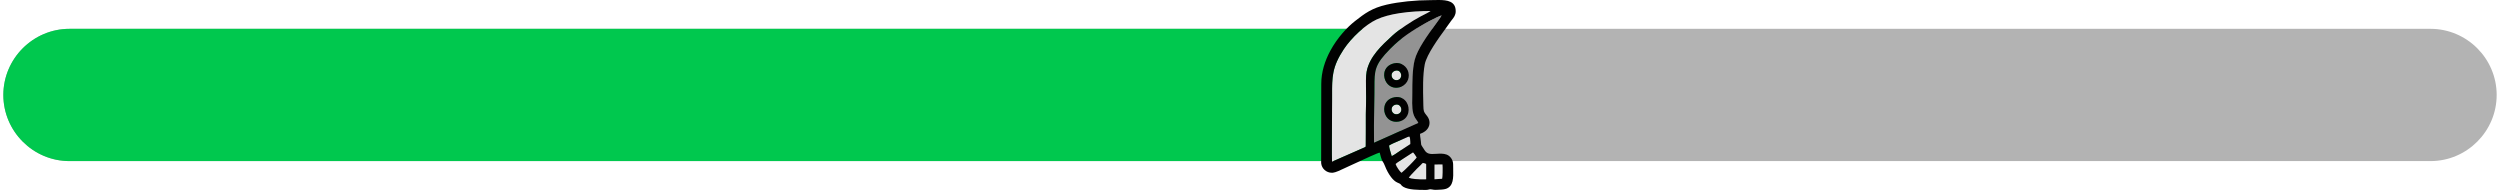
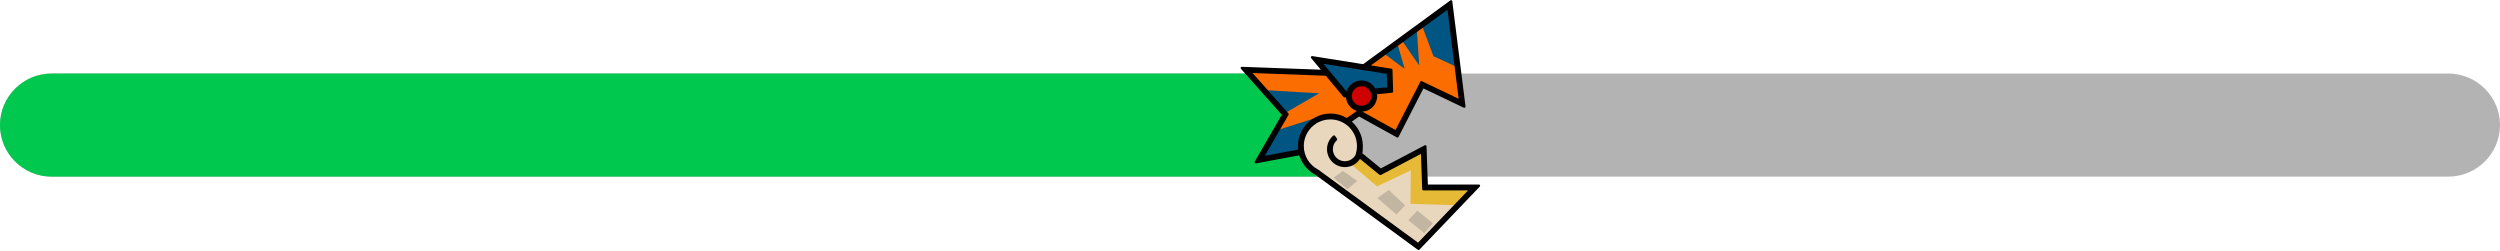
- <svg xmlns="http://www.w3.org/2000/svg" xml:space="preserve" width="1369px" height="104px" version="1.1" shape-rendering="geometricPrecision" text-rendering="geometricPrecision" image-rendering="optimizeQuality" fill-rule="evenodd" clip-rule="evenodd" viewBox="0 0 1367.32 104.15">
+ <svg xmlns="http://www.w3.org/2000/svg" xml:space="preserve" width="1369px" height="137px" version="1.1" shape-rendering="geometricPrecision" text-rendering="geometricPrecision" image-rendering="optimizeQuality" fill-rule="evenodd" clip-rule="evenodd" viewBox="0 0 1367.32 136.66">
  <defs>
    <clipPath id="id0">
-       <path d="M36.27 15.81l1294.78 0c19.95,0 36.27,16.32 36.27,36.27l0 0c0,19.94 -16.32,36.26 -36.27,36.26l-1294.78 0c-19.95,0 -36.27,-16.32 -36.27,-36.26l0 0c0,-19.95 16.32,-36.27 36.27,-36.27z" />
+       <path d="M28.19 40.14l1310.94 0c15.51,0 28.19,12.69 28.19,28.19l0 0c0,15.5 -12.68,28.18 -28.19,28.18l-1310.94 0c-15.51,0 -28.19,-12.68 -28.19,-28.18l0 0c0,-15.5 12.68,-28.19 28.19,-28.19z" />
    </clipPath>
  </defs>
  <g id="Camada_x0020_1">
-     <g id="_2489083341168">
-       <path fill="#B3B3B3" d="M36.27 15.81l1294.78 0c19.95,0 36.27,16.32 36.27,36.27l0 0c0,19.94 -16.32,36.26 -36.27,36.26l-1294.78 0c-19.95,0 -36.27,-16.32 -36.27,-36.26l0 0c0,-19.95 16.32,-36.27 36.27,-36.27z" />
+     <g id="_2960582390752">
+       <path fill="#B3B3B3" d="M28.19 40.14l1310.94 0c15.51,0 28.19,12.69 28.19,28.19l0 0c0,15.5 -12.68,28.18 -28.19,28.18l-1310.94 0c-15.51,0 -28.19,-12.68 -28.19,-28.18l0 0c0,-15.5 12.68,-28.19 28.19,-28.19z" />
      <g clip-path="url(#id0)">
        <g>
-           <rect fill="#00C84E" x="-120.5" y="2.62" width="887.2" height="98.91" />
+           <rect fill="#00C84E" x="-120.5" y="29.89" width="851.64" height="76.87" />
        </g>
      </g>
-       <path fill="none" d="M36.27 15.81l1294.78 0c19.95,0 36.27,16.32 36.27,36.27l0 0c0,19.94 -16.32,36.26 -36.27,36.26l-1294.78 0c-19.95,0 -36.27,-16.32 -36.27,-36.26l0 0c0,-19.95 16.32,-36.27 36.27,-36.27z" />
+       <path fill="none" d="M28.19 40.14l1310.94 0c15.51,0 28.19,12.69 28.19,28.19l0 0c0,15.5 -12.68,28.18 -28.19,28.18l-1310.94 0c-15.51,0 -28.19,-12.68 -28.19,-28.18l0 0c0,-15.5 12.68,-28.19 28.19,-28.19z" />
      <g>
-         <path fill="#939393" d="M762.89 53.35c8.82,-1.55 10.89,11.9 2.25,13.31 -8.88,1.45 -11.12,-11.76 -2.25,-13.31zm-0.26 -18.61c3.96,-0.91 7.22,1.84 7.93,5.03 0.91,4.13 -1.83,7.41 -5.05,8.14 -8.52,1.95 -12.01,-11.07 -2.88,-13.17zm-10.98 43.58l24.34 -10.9c-0.19,-0.7 -1.29,-2.02 -1.81,-2.89 -2.05,-3.41 -1.49,-8.86 -1.49,-13.32 0,-5.64 -0.02,-13.04 1.28,-18.27 2.1,-8.49 13.28,-21.35 14.82,-24.55 -1.35,0.25 -7.63,3.55 -8.96,4.31 -7.55,4.3 -13.24,7.91 -19.28,14.05 -9.64,9.79 -8.55,12.26 -8.69,24.91 -0.1,8.71 -0.38,17.92 -0.21,26.66z" />
-         <path fill="#E4E4E4" d="M763.23 38.78c-3.46,1.09 -1.9,5.92 1.43,5.14 3.21,-0.75 2.18,-6.27 -1.43,-5.14zm-16.78 42.07c0.84,-0.41 0.68,-0.3 0.7,-1.47 0.14,-7.74 -0.11,-15.61 0.18,-23.33 0.17,-4.58 -0.45,-12.79 0.31,-16.78 1.59,-8.38 8.59,-14.64 14.31,-19.91 3.5,-3.22 10.93,-8.07 15.32,-10.35 1.2,-0.62 4.66,-2.3 5.5,-3.01 -9.54,0 -21.96,1.03 -29.72,4.68 -6.42,3.02 -13.96,10.23 -17.95,16.27 -7,10.58 -6.44,16.05 -6.44,27.86 0.01,2.48 -0.26,32.33 -0.04,33.88l17.83 -7.84zm13.45 -1.04c0.17,1.9 0.99,4.11 1.47,5.84 1.38,-0.6 3.65,-2.33 5.08,-3.24 1.67,-1.08 3.48,-2.22 5.17,-3.39 0.06,-0.79 -0.04,-3.9 -0.63,-4.2 -0.2,-0.1 -3.16,1.28 -3.64,1.51 -2.04,0.97 -5.91,2.39 -7.45,3.48zm6.88 14.94c1.32,-0.92 8.06,-7.69 8.34,-8.41 -0.3,-0.59 -1.58,-2.45 -2.04,-2.84 -1.28,0.81 -9.1,5.76 -9.6,6.44 0.46,1.48 2.38,4.3 3.3,4.81zm3.94 2.62c1.41,1 7.54,1.11 9.57,0.97l0 -8.5c-2.01,-0.62 -1.75,-0.8 -2.92,0.56 -0.71,0.83 -1.55,1.42 -2.28,2.22 -1.36,1.48 -3.25,3.31 -4.37,4.75zm18.32 0.68c0.31,-1.26 0.35,-6.41 0.19,-7.89l-4.4 0.05 -0.01 8.11 4.22 -0.27zm-25.84 -40.61c-3.28,1.03 -2.01,5.98 1.46,5.16 3.43,-0.8 2.11,-6.27 -1.46,-5.16z" />
-         <path fill="#010101" d="M779.82 89.69l0.47 0.15 0 0.36c-0.12,-0.23 -0.28,-0.4 -0.47,-0.51zm-6.21 4.51c-1.04,1.08 -2.12,2.21 -2.86,3.17 0.58,0.39 1.91,0.65 3.42,0.8 2.24,0.23 4.88,0.23 6.1,0.15l0 -8.46 -0.66 -0.22c-0.57,-0.19 -0.87,-0.29 -1.12,-0.24 -0.28,0.05 -0.5,0.31 -0.97,0.86l-0.14 0.15c-0.38,0.45 -0.8,0.82 -1.21,1.19 -0.36,0.33 -0.73,0.66 -1.07,1.03 -0.45,0.5 -0.97,1.03 -1.49,1.57zm-7.68 -54.71c-0.56,-0.69 -1.48,-1.07 -2.69,-0.69 -1.18,0.37 -1.78,1.18 -1.91,2.05 -0.06,0.38 -0.03,0.77 0.08,1.15 0.1,0.37 0.28,0.72 0.53,1.03 0.58,0.71 1.54,1.14 2.72,0.87 1.14,-0.27 1.75,-1.16 1.88,-2.12 0.05,-0.4 0.02,-0.83 -0.08,-1.22 -0.1,-0.39 -0.28,-0.77 -0.53,-1.07zm-8.62 0.48c0.4,-2.36 2.05,-4.5 5.31,-5.25l0.06 -0.01c1.96,-0.44 3.75,0.03 5.14,0.99 1.39,0.96 2.38,2.43 2.74,4.02l0.02 0.05c0.43,1.95 0.04,3.72 -0.82,5.11 -0.97,1.56 -2.54,2.66 -4.25,3.05 -3.1,0.71 -5.54,-0.56 -6.95,-2.57 -0.54,-0.77 -0.93,-1.66 -1.14,-2.58 -0.22,-0.92 -0.26,-1.88 -0.11,-2.81zm8.68 18.24c-0.59,-0.73 -1.55,-1.13 -2.78,-0.75 -1.14,0.36 -1.73,1.2 -1.86,2.1 -0.06,0.38 -0.03,0.78 0.07,1.16 0.1,0.37 0.28,0.73 0.52,1.03 0.57,0.7 1.51,1.12 2.71,0.83 1.21,-0.28 1.82,-1.14 1.96,-2.09 0.05,-0.39 0.02,-0.81 -0.08,-1.21 -0.11,-0.39 -0.29,-0.76 -0.54,-1.07zm-8.58 0.09c0.53,-2.35 2.29,-4.41 5.48,-4.97 3.15,-0.55 5.44,0.8 6.7,2.84 0.49,0.81 0.83,1.73 0.99,2.68 0.15,0.95 0.14,1.93 -0.07,2.86 -0.51,2.38 -2.25,4.46 -5.37,4.97 -3.19,0.52 -5.53,-0.85 -6.8,-2.89 -0.5,-0.8 -0.84,-1.71 -1,-2.65 -0.16,-0.94 -0.14,-1.92 0.07,-2.84zm28.77 31.89c0.85,0 1.73,0 2.54,-0.03l-2.54 0.03zm-1.34 8.11l4.19 -0.27c0.13,-0.59 0.22,-1.97 0.25,-3.44 0.04,-1.74 0.01,-3.6 -0.07,-4.41l-4.36 0.05 -0.01 8.07zm-19.85 -5.59c0.64,0.94 1.33,1.76 1.79,2.02 0.68,-0.49 2.74,-2.45 4.64,-4.37 1.83,-1.84 3.52,-3.65 3.68,-4.02 -0.17,-0.32 -0.61,-1 -1.05,-1.61 -0.37,-0.53 -0.76,-1.02 -0.97,-1.2 -0.84,0.53 -4.33,2.74 -6.85,4.43 -1.41,0.94 -2.53,1.73 -2.72,1.98 0.23,0.75 0.82,1.82 1.48,2.77zm-0.06 -15.3c-1.88,0.79 -3.97,1.68 -5.01,2.41 0.13,1.4 0.61,2.98 1.05,4.41l0.42 1.39c0.95,-0.42 2.32,-1.37 3.55,-2.22 0.54,-0.38 1.06,-0.74 1.49,-1.01l0.93 -0.6c1.41,-0.89 2.87,-1.83 4.24,-2.78 0.03,-0.49 0.01,-1.82 -0.15,-2.86 -0.09,-0.66 -0.25,-1.2 -0.47,-1.31 -0.06,-0.03 -0.49,0.12 -1.03,0.35 -0.96,0.4 -2.28,1.02 -2.59,1.16 -0.66,0.31 -1.52,0.68 -2.43,1.06zm-13.16 -18.28c-0.11,6.39 -0.22,12.89 -0.1,19.15l24.29 -10.87c-0.12,-0.45 -0.62,-1.15 -1.09,-1.81 -0.26,-0.38 -0.53,-0.75 -0.71,-1.06 -1.7,-2.82 -1.61,-7.03 -1.52,-10.93l0.03 -2.68c0,-5.61 0,-12.85 1.28,-17.99 1.46,-5.9 7.3,-13.9 11.24,-19.31 1.72,-2.35 3.08,-4.22 3.56,-5.21 -0.53,0.12 -1.76,0.66 -3.15,1.32 -2.26,1.09 -4.94,2.51 -5.76,2.98 -3.77,2.15 -7.09,4.13 -10.2,6.33 -3.12,2.21 -6.06,4.65 -9.07,7.71 -8.65,8.78 -8.66,11.68 -8.67,21.31l-0.02 3.59 -0.11 7.47zm-23.11 0.61c-0.06,9.13 -0.19,27.5 -0.02,28.92l17.87 -7.86c0.34,-0.17 0.5,-0.25 0.57,-0.39 0.05,-0.11 0.05,-0.28 0.05,-0.57l0 -0.46c0.06,-3.22 0.05,-6.48 0.04,-9.73 -0.02,-4.54 -0.03,-9.1 0.14,-13.6 0.06,-1.64 0.02,-3.75 -0.02,-5.96 -0.08,-3.96 -0.16,-8.26 0.33,-10.83 1.54,-8.16 8.23,-14.31 13.86,-19.49l0.46 -0.42c1.65,-1.52 4.19,-3.41 6.87,-5.22 2.98,-2.02 6.14,-3.94 8.45,-5.14l0.94 -0.48c1.49,-0.75 3.79,-1.91 4.51,-2.49 -5.3,0.01 -11.48,0.33 -17.25,1.23 -4.61,0.73 -8.96,1.83 -12.4,3.45 -3.09,1.45 -6.45,3.88 -9.54,6.68 -3.32,3.01 -6.34,6.46 -8.41,9.58 -6.49,9.82 -6.47,15.23 -6.43,25.41l0 2.44 -0.02 4.93zm-5.98 29.3l0.06 -43.01c-0.01,-6.53 2.02,-12.72 4.93,-18.13 3.88,-7.22 9.33,-13.03 13.62,-16.37 2.62,-2.05 4.91,-3.83 7.57,-5.33 2.66,-1.5 5.69,-2.72 9.8,-3.66 3.45,-0.79 7.38,-1.39 11.37,-1.81 4.26,-0.44 8.59,-0.66 12.51,-0.66l4.55 -0.07c4.79,0 9.38,0.67 9.38,6.17 0,2.1 -1.03,3.39 -2.01,4.62l-0.53 0.68c-0.57,0.76 -1.11,1.53 -1.67,2.32 -0.48,0.7 -0.99,1.42 -1.53,2.15 -1.66,2.26 -4.2,5.73 -6.46,9.32 -2.27,3.59 -4.25,7.3 -4.78,10.04 -1.14,5.87 -0.96,13.9 -0.81,20.45l0.04 1.99c0.07,3.38 0.27,3.63 1.6,5.32l0.52 0.66c0.42,0.55 0.75,1.17 0.97,1.81 0.36,1.07 0.41,2.24 0.08,3.36 -0.32,1.11 -1.03,2.19 -2.18,3.07 -0.75,0.58 -1.68,1.08 -2.82,1.46 0.02,0.89 0.14,1.76 0.27,2.62 0.08,0.51 0.15,1.02 0.2,1.54l0.08 0.93c0.04,0.48 0.06,0.73 0.13,0.94 0.08,0.23 0.21,0.42 0.47,0.81l0.86 1.32c0.96,1.56 1.74,2.83 4.55,2.87 0.77,0.01 1.59,-0.04 2.41,-0.09 1.92,-0.12 3.92,-0.25 5.66,0.42 0.99,0.37 1.91,1.13 2.56,2.13 0.6,0.91 0.98,2.03 0.98,3.26 0,0.87 0.02,1.66 0.03,2.43 0.11,4.97 0.2,9.48 -3.91,10.94 -1.27,0.45 -3.64,0.51 -5.26,0.56l-0.45 0.01c-0.78,0.02 -1.29,-0.08 -1.76,-0.17 -0.32,-0.06 -0.63,-0.12 -0.99,-0.14 -0.37,-0.02 -0.71,0.06 -1.07,0.15 -0.39,0.1 -0.82,0.2 -1.36,0.2l-0.54 0c-3.69,0 -9.12,0.01 -11.99,-1.68 -0.75,-0.45 -0.97,-0.74 -1.17,-1.02 -0.26,-0.36 -0.49,-0.68 -1.95,-1.25 -1.31,-0.52 -2.55,-1.69 -3.63,-3.09 -1.41,-1.84 -2.56,-4.09 -3.23,-5.84 -0.58,-1.51 -0.92,-2.03 -1.21,-2.48 -0.46,-0.7 -0.8,-1.23 -1.78,-5.09 -0.94,0.07 -7.83,3.27 -12.64,5.49 -1.99,0.93 -3.63,1.69 -4.32,1.98 -0.56,0.24 -1.3,0.6 -2.13,0.99 -2.22,1.06 -5.05,2.41 -6.53,2.55l-0.6 0.03c-1.54,0 -2.94,-0.58 -3.99,-1.52 -1.05,-0.93 -1.74,-2.23 -1.88,-3.66l-0.02 -0.52z" />
+         <polygon fill="#FC6D00" points="681.36,38.12 741.02,40.31 792.91,2.36 799.73,56.63 777.8,46.16 763.92,73.2 743.21,61.75 713.49,82.7 688.64,87.33 703.02,62.48 " />
+         <path fill="#005582" d="M756.64 28.89l7.51 -5.5 4.09 14.15c0,0 -6.91,-4.97 -11.6,-8.65zm9.85 -7.21l8.38 -6.13 1.33 20.18 -9.71 -14.05zm11.08 -8.11l15.34 -11.21 4.32 34.39 -13.2 -6.08 -6.46 -17.1zm-88.79 73.53l9.12 -15.78 24.53 -7.83 -6.81 17.71 -26.84 5.9zm13.73 -25.18l-11.32 -12.75c10.61,0.74 30.35,1.72 30.35,1.72l-19.03 11.03z" />
+         <polygon fill="#005582" points="719.91,32.56 735.71,51.55 760.33,49.12 760.02,38.94 " />
+         <circle fill="#CF0000" cx="744.67" cy="52.44" r="6.95" />
+         <path fill="#E8D7BC" d="M720.22 94.11l55.52 40.65 30.94 -32.32 -27.28 0 -0.73 -20.95 -23.64 12.42 -11.88 -9.71c0.4,-1.41 0.62,-2.9 0.62,-4.43 0,-8.92 -7.23,-16.14 -16.14,-16.14 -8.92,0 -16.14,7.22 -16.14,16.14 0,6.24 3.54,11.66 8.73,14.34z" />
+         <polygon fill="#E6BA37" points="797.31,112.22 806.68,102.44 779.4,102.44 778.67,81.49 755.03,93.91 743.6,84.57 743.47,84.64 738.55,89.4 753.11,101.84 771.61,93.08 771.42,111.39 " />
+         <path fill="#C2B5A1" d="M729.34 97.12l5.16 -3.73 7.79 5.49 -5.38 4.5 -7.57 -6.26zm40.84 23.17l8.78 7.14 4.72 -5.38 -8.45 -6.92 -5.05 5.16zm-16.8 -12.08l10.32 9.01 4.83 -4.94 -9 -8.46 -6.15 4.39z" />
+         <path fill="black" fill-rule="nonzero" d="M721.16 92.82l54.4 39.82 27.38 -28.6 -24.45 0c-0.36,0 -0.66,-0.3 -0.66,-0.66l-0.67 -19.3 -21.93 11.53c-0.25,0.13 -0.54,0.09 -0.74,-0.09l-10.69 -8.72 -0.37 0.54c-0.29,0.39 -0.61,0.76 -0.94,1.1l-0.04 0.03c-0.9,0.89 -1.96,1.61 -3.14,2.09 -1.16,0.48 -2.42,0.75 -3.74,0.75 -1.32,0 -2.59,-0.27 -3.74,-0.74 -1.21,-0.5 -2.29,-1.23 -3.19,-2.13 -1.76,-1.77 -2.86,-4.22 -2.86,-6.92 0,-1.32 0.26,-2.59 0.74,-3.74l0.02 -0.04c0.49,-1.18 1.22,-2.25 2.1,-3.14l0.55 -0.5c0.27,-0.24 0.69,-0.21 0.93,0.06l0.58 0.81 0.55 0.82c0.17,0.27 0.12,0.63 -0.11,0.84l-0.24 0.23c-0.61,0.61 -1.09,1.34 -1.43,2.14 -0.31,0.77 -0.49,1.62 -0.49,2.52 0,0.9 0.18,1.75 0.5,2.52 0.33,0.8 0.82,1.53 1.43,2.14l0.03 0.03c1.27,1.26 2.95,1.89 4.63,1.89 1.68,0 3.38,-0.64 4.65,-1.92l0.04 -0.04c0.26,-0.26 0.5,-0.54 0.71,-0.84 0.16,-0.23 0.31,-0.49 0.45,-0.75 0,-0.07 0,-0.13 0.02,-0.2l0.18 -0.62c0.09,-0.32 0.17,-0.64 0.23,-0.95 0.07,-0.33 0.13,-0.66 0.18,-0.99 0.04,-0.32 0.08,-0.65 0.1,-1 0.02,-0.32 0.03,-0.66 0.03,-1.02 0,-1.98 -0.39,-3.86 -1.09,-5.57 -0.74,-1.77 -1.82,-3.37 -3.16,-4.71l-0.03 -0.04c-1.34,-1.32 -2.93,-2.39 -4.69,-3.12 -1.71,-0.71 -3.59,-1.1 -5.56,-1.1 -1.98,0 -3.86,0.39 -5.57,1.1 -1.77,0.73 -3.37,1.81 -4.71,3.15l-0.04 0.04c-1.32,1.33 -2.39,2.92 -3.12,4.68 -0.71,1.71 -1.1,3.59 -1.1,5.57 0,1.36 0.18,2.68 0.53,3.93 0.36,1.28 0.89,2.5 1.57,3.61 0.7,1.14 1.55,2.18 2.52,3.09 0.96,0.9 2.06,1.68 3.24,2.29l0.21 0.13zm23.51 -48.93c1.15,0 2.25,0.23 3.26,0.65 1.05,0.43 2,1.07 2.78,1.85l0.04 0.04c0.32,0.33 0.62,0.69 0.89,1.07 0.19,0.26 0.36,0.54 0.52,0.82l6.53 -0.64 -0.22 -7.37 -34.62 -5.51 12.54 15.08 0.12 -0.01c0.19,-0.58 0.43,-1.14 0.73,-1.66 0.38,-0.67 0.85,-1.28 1.38,-1.81l0.04 -0.04c0.78,-0.77 1.71,-1.39 2.74,-1.82 1.01,-0.42 2.11,-0.65 3.27,-0.65zm8.48 7.54l0.02 0.14c0.03,0.3 0.04,0.59 0.04,0.87 0,1.15 -0.23,2.25 -0.65,3.26 -0.43,1.05 -1.07,2 -1.85,2.78 -1.45,1.45 -3.42,2.38 -5.61,2.49l18.15 10.04 13.55 -26.38c0.16,-0.33 0.56,-0.46 0.89,-0.29l20.09 9.6 -6.12 -48.7 -41.9 30.45 11.28 1.8c0.32,0.05 0.54,0.32 0.55,0.63l0.36 11.83c0.01,0.35 -0.26,0.64 -0.6,0.67l-8.2 0.81zm-11.05 9.16c-0.24,-0.08 -0.47,-0.16 -0.7,-0.26 -1.05,-0.43 -1.99,-1.07 -2.78,-1.85l-0.03 -0.04c-0.77,-0.78 -1.4,-1.71 -1.82,-2.73l-0.02 -0.04c-0.32,-0.8 -0.53,-1.66 -0.61,-2.56l-0.76 0.08c-0.24,0.02 -0.46,-0.09 -0.6,-0.26l-9.65 -11.6 -40.09 -1.48 19.62 22.08c0.2,0.22 0.22,0.54 0.07,0.78l-12.97 22.42 18.24 -3.4 -0.06 -0.66c-0.04,-0.44 -0.05,-0.88 -0.05,-1.3 0,-2.4 0.47,-4.69 1.34,-6.79l0.02 -0.03c0.9,-2.16 2.21,-4.11 3.83,-5.73l0.04 -0.03c1.63,-1.62 3.57,-2.92 5.73,-3.82 2.09,-0.86 4.38,-1.34 6.78,-1.34 1.68,0 3.31,0.23 4.86,0.67l0.03 0.01c1.44,0.42 2.81,1.01 4.08,1.75l5.5 -3.87zm6.35 -11.93c-0.49,-0.5 -1.09,-0.9 -1.74,-1.17 -0.62,-0.26 -1.32,-0.4 -2.04,-0.4 -0.73,0 -1.43,0.14 -2.05,0.4 -0.66,0.27 -1.25,0.67 -1.74,1.16 -0.49,0.5 -0.89,1.09 -1.16,1.74 -0.26,0.62 -0.4,1.31 -0.4,2.05 0,0.72 0.14,1.41 0.4,2.04 0.27,0.65 0.67,1.24 1.16,1.74l0.04 0.03c0.48,0.48 1.06,0.87 1.7,1.13l0.03 0.01c0.62,0.25 1.3,0.39 2.02,0.39 0.72,0 1.42,-0.14 2.04,-0.4 0.65,-0.27 1.24,-0.67 1.74,-1.16 0.96,-0.97 1.56,-2.31 1.56,-3.78 0,-0.74 -0.14,-1.43 -0.4,-2.05 -0.27,-0.66 -0.67,-1.24 -1.16,-1.73zm-26.06 -10.63l-5.3 -6.36c-0.23,-0.28 -0.19,-0.7 0.09,-0.93 0.15,-0.13 0.34,-0.17 0.52,-0.15l27.85 4.43 47.7 -34.89c0.29,-0.22 0.71,-0.15 0.92,0.14 0.07,0.09 0.11,0.2 0.12,0.31l7.24 57.56c0.04,0.36 -0.22,0.69 -0.58,0.73 -0.15,0.02 -0.29,-0.01 -0.41,-0.08l-22.03 -10.52 -13.61 26.52c-0.17,0.32 -0.57,0.45 -0.89,0.28l-20.7 -11.44 -3.98 2.81 0.1 0.09c0.27,0.23 0.51,0.47 0.74,0.69l0.04 0.04c1.61,1.63 2.92,3.57 3.81,5.73 0.87,2.09 1.35,4.38 1.35,6.78l-0.03 0.93 -0.05 0.63c0.04,0.1 0.06,0.2 0.06,0.31 -0.01,0.43 -0.04,0.85 -0.1,1.25 -0.04,0.29 -0.09,0.57 -0.15,0.84l10.12 8.28 24.02 -12.63c0.32,-0.17 0.72,-0.05 0.89,0.28 0.06,0.1 0.08,0.21 0.08,0.31l0.73 20.87 27.93 0c0.37,0 0.67,0.29 0.67,0.66 0,0.2 -0.09,0.38 -0.24,0.5l-32.98 34.45c-0.23,0.25 -0.6,0.27 -0.86,0.08l-56.09 -41.07c-1.42,-0.74 -2.72,-1.67 -3.87,-2.75 -1.17,-1.1 -2.19,-2.36 -3.03,-3.73 -0.44,-0.73 -0.84,-1.49 -1.18,-2.29l-0.01 -0.03c-0.25,-0.59 -0.46,-1.19 -0.65,-1.8l-23.69 4.41c-0.36,0.07 -0.71,-0.17 -0.77,-0.53 -0.03,-0.16 0,-0.32 0.08,-0.45l14.81 -25.61 -22.35 -25.13c-0.24,-0.28 -0.21,-0.69 0.06,-0.94 0.14,-0.12 0.31,-0.17 0.48,-0.16l43.14 1.58z" />
      </g>
    </g>
  </g>
</svg>
